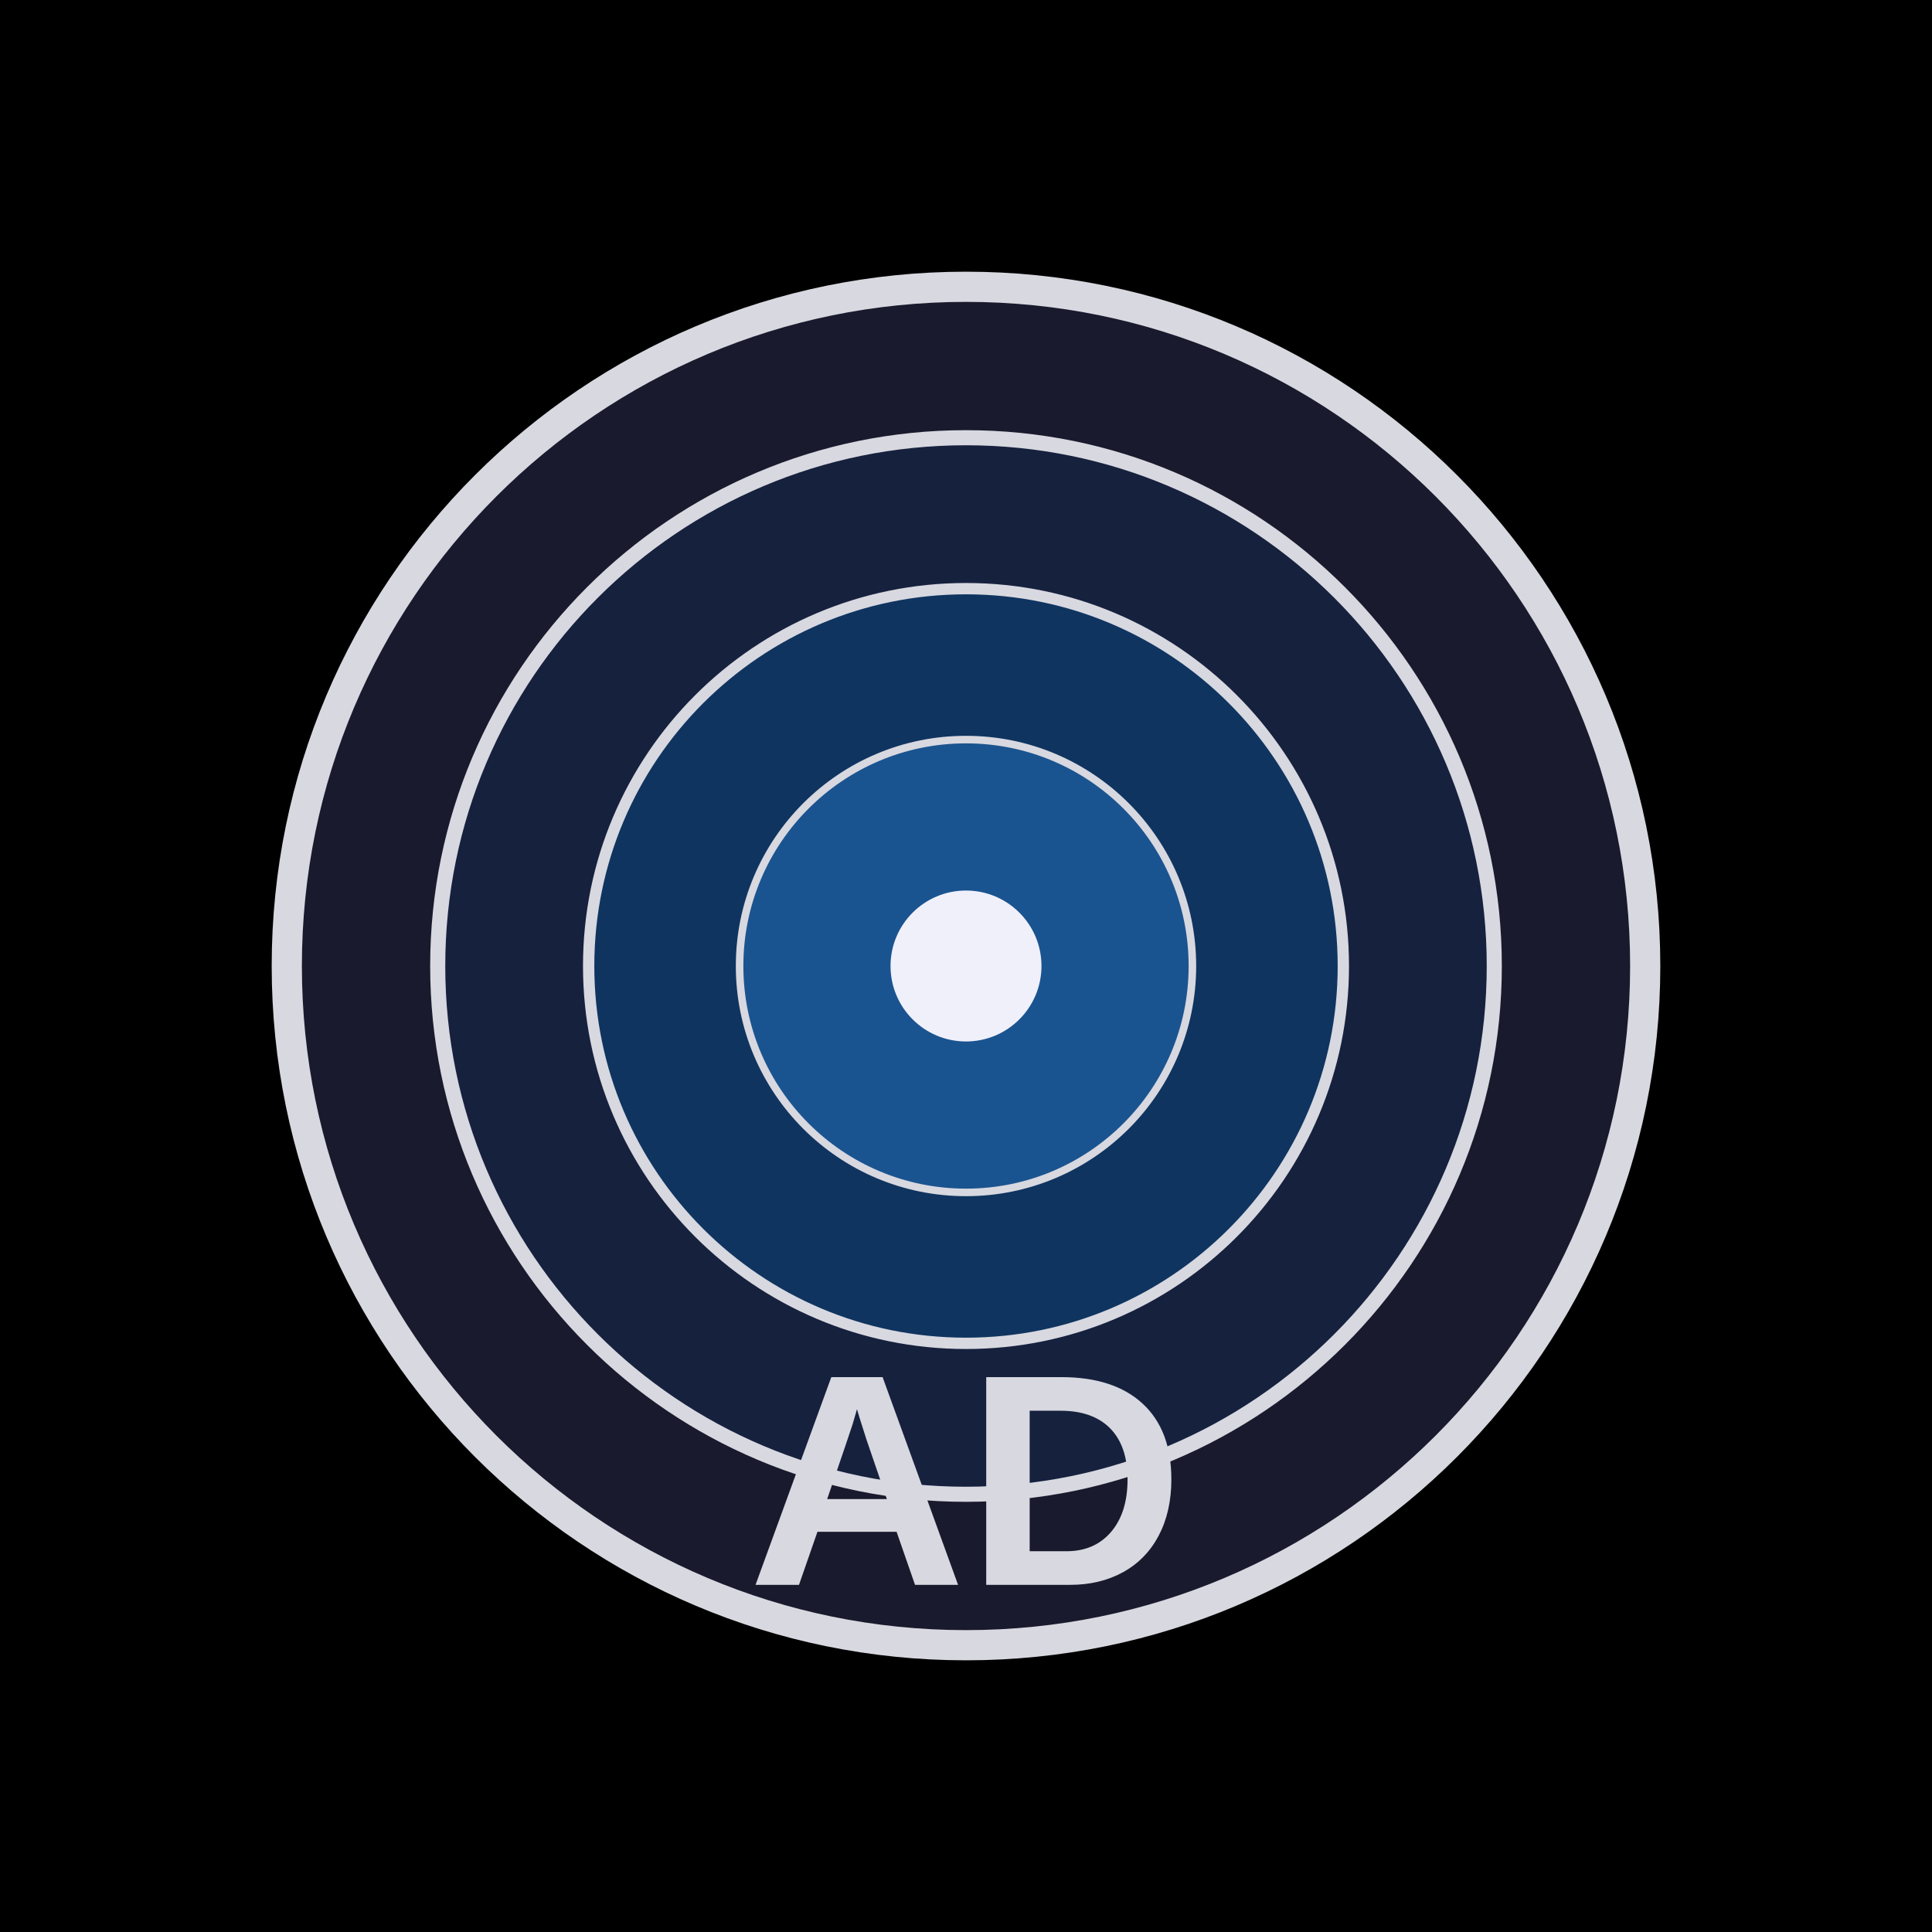
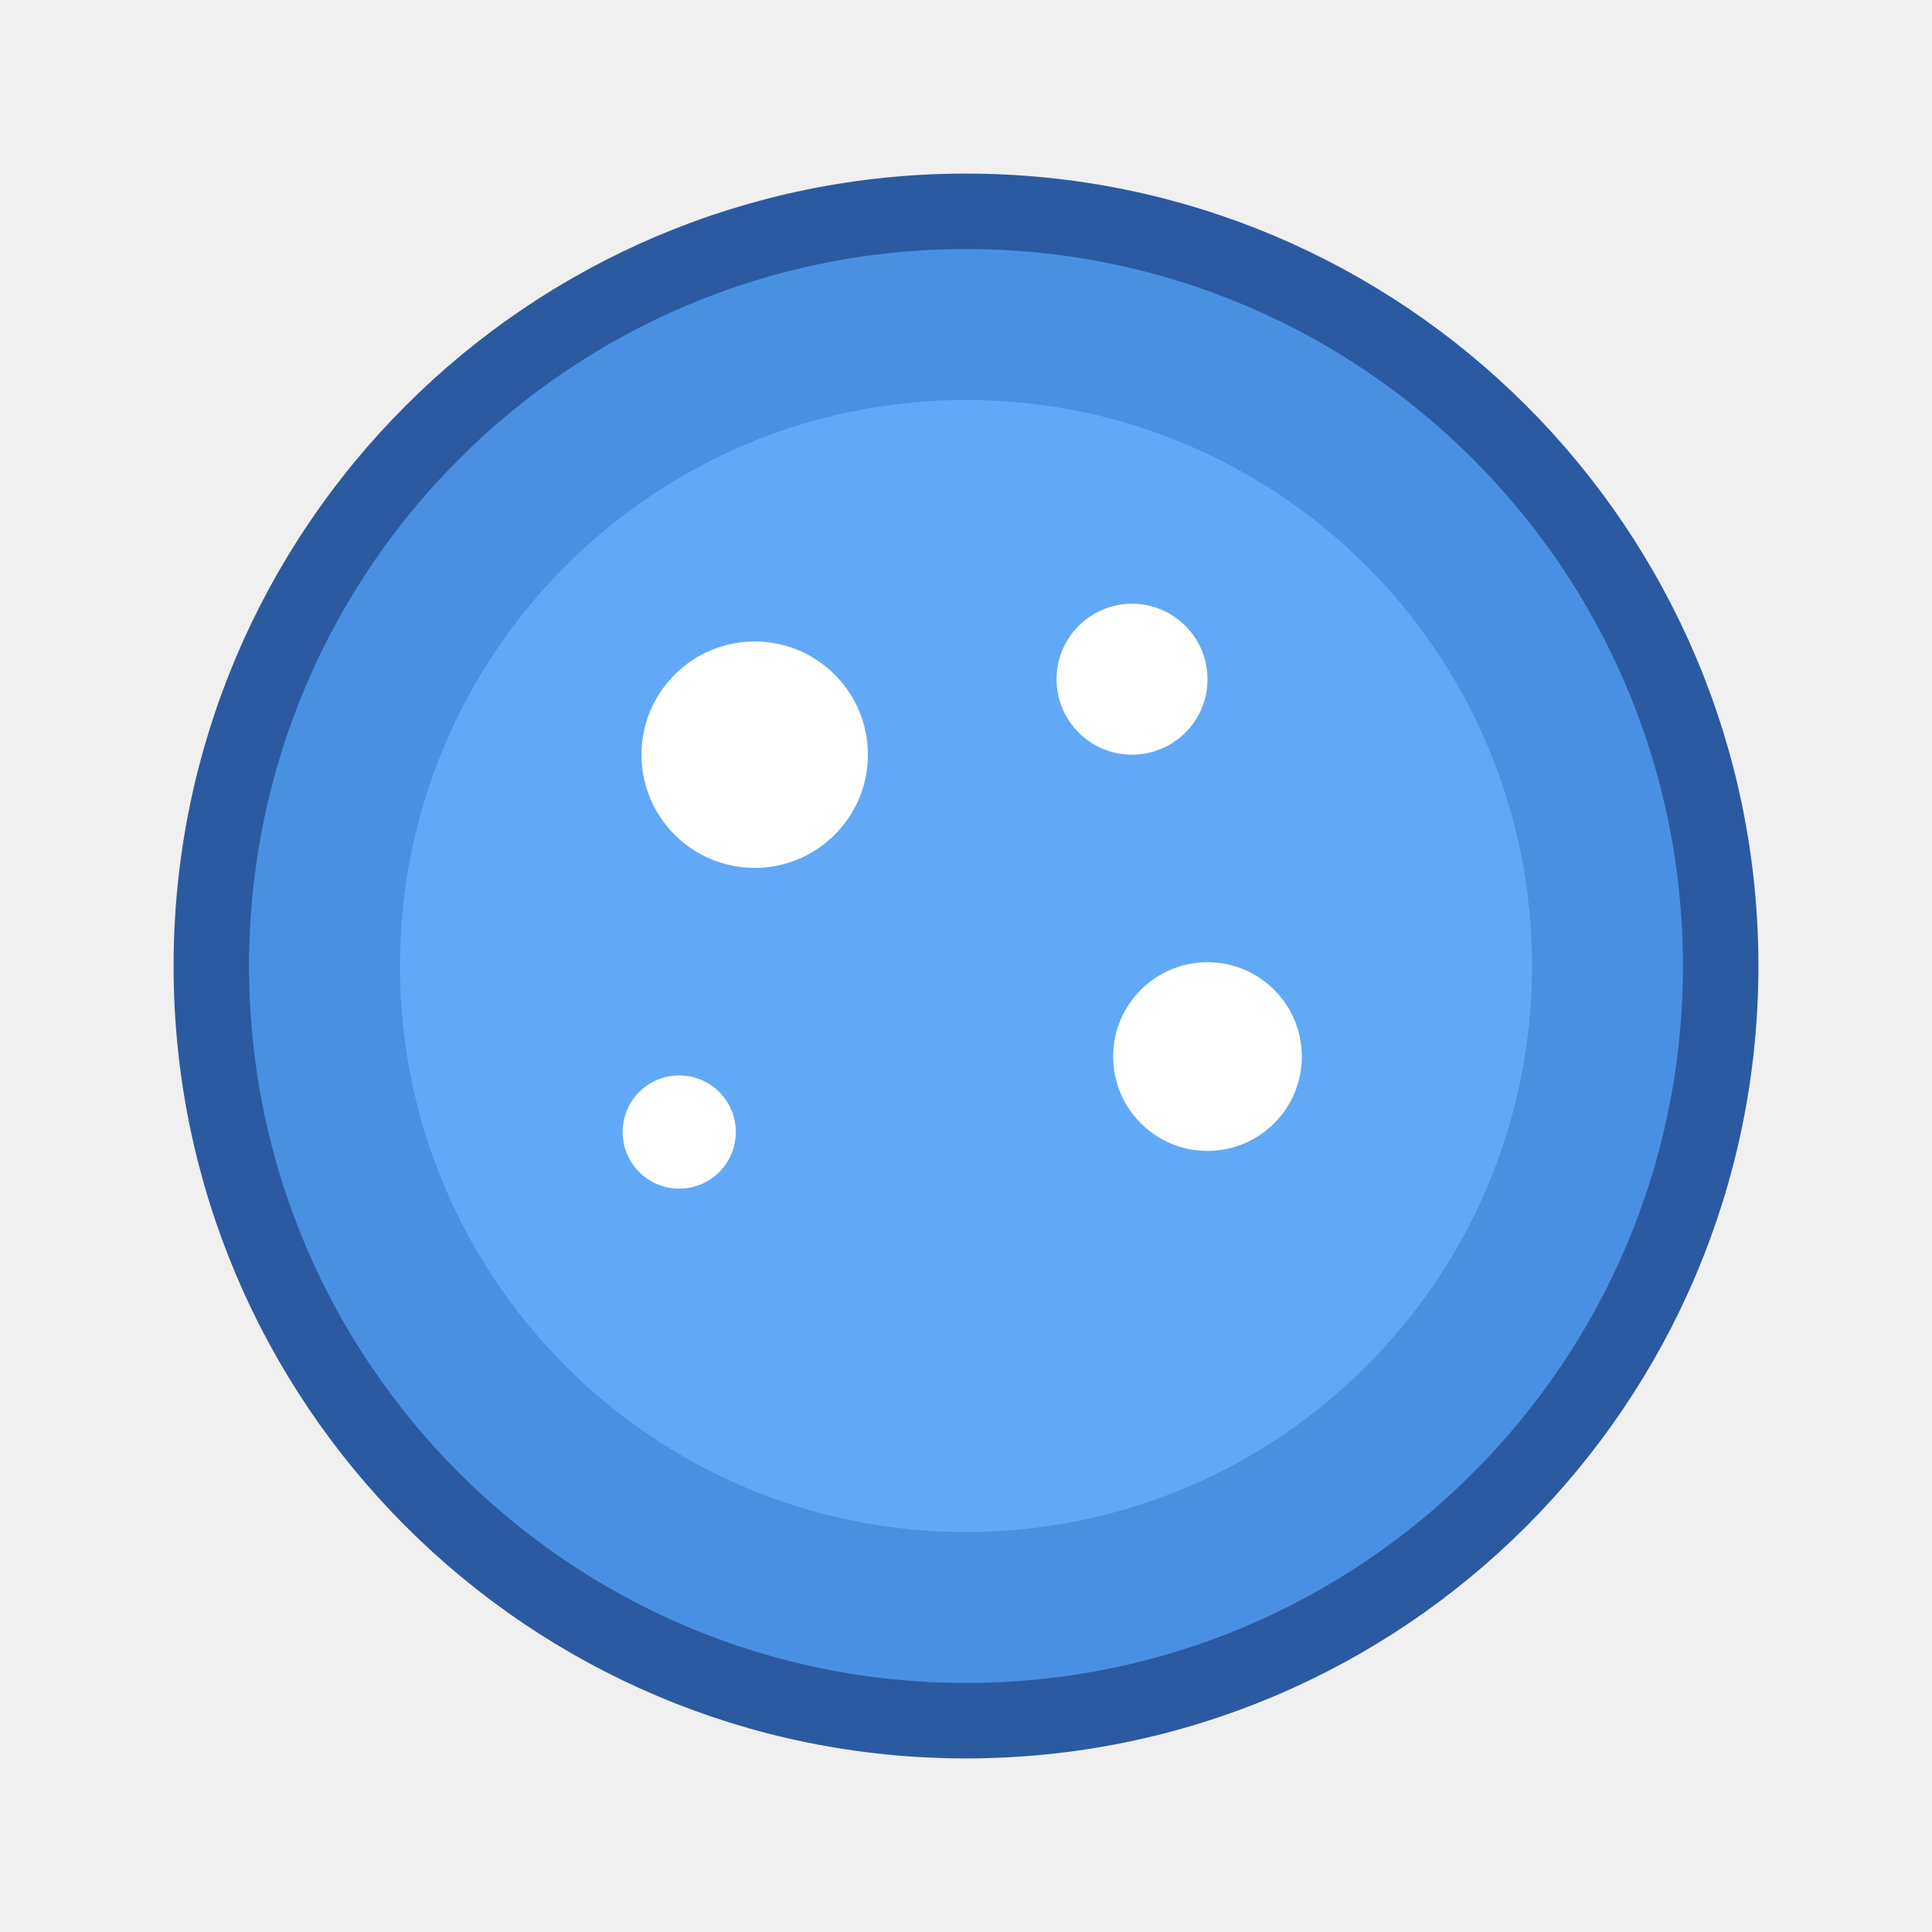
- <svg xmlns="http://www.w3.org/2000/svg" viewBox="0 0 512 512" width="512" height="512">
-   <rect width="512" height="512" fill="#000000" />
-   <circle cx="256" cy="256" r="180" fill="#1a1a2e" stroke="#d8d8e0" stroke-width="8" />
-   <circle cx="256" cy="256" r="140" fill="#16213e" stroke="#d8d8e0" stroke-width="4" />
-   <circle cx="256" cy="256" r="100" fill="#0f3460" stroke="#d8d8e0" stroke-width="3" />
-   <circle cx="256" cy="256" r="60" fill="#1a5490" stroke="#d8d8e0" stroke-width="2" />
-   <circle cx="256" cy="256" r="20" fill="#f0f0fa" />
-   <text x="256" y="420" font-family="Arial, sans-serif" font-size="80" font-weight="bold" fill="#d8d8e0" text-anchor="middle">AD</text>
+ <svg xmlns="http://www.w3.org/2000/svg" viewBox="0 0 512 512">
+   <circle cx="256" cy="256" r="200" fill="#4a90e2" stroke="#2c5aa0" stroke-width="20" />
+   <circle cx="256" cy="256" r="150" fill="#6bb3ff" opacity="0.7" />
+   <circle cx="200" cy="200" r="30" fill="#fff" />
+   <circle cx="300" cy="180" r="20" fill="#fff" />
+   <circle cx="320" cy="280" r="25" fill="#fff" />
+   <circle cx="180" cy="300" r="15" fill="#fff" />
</svg>
